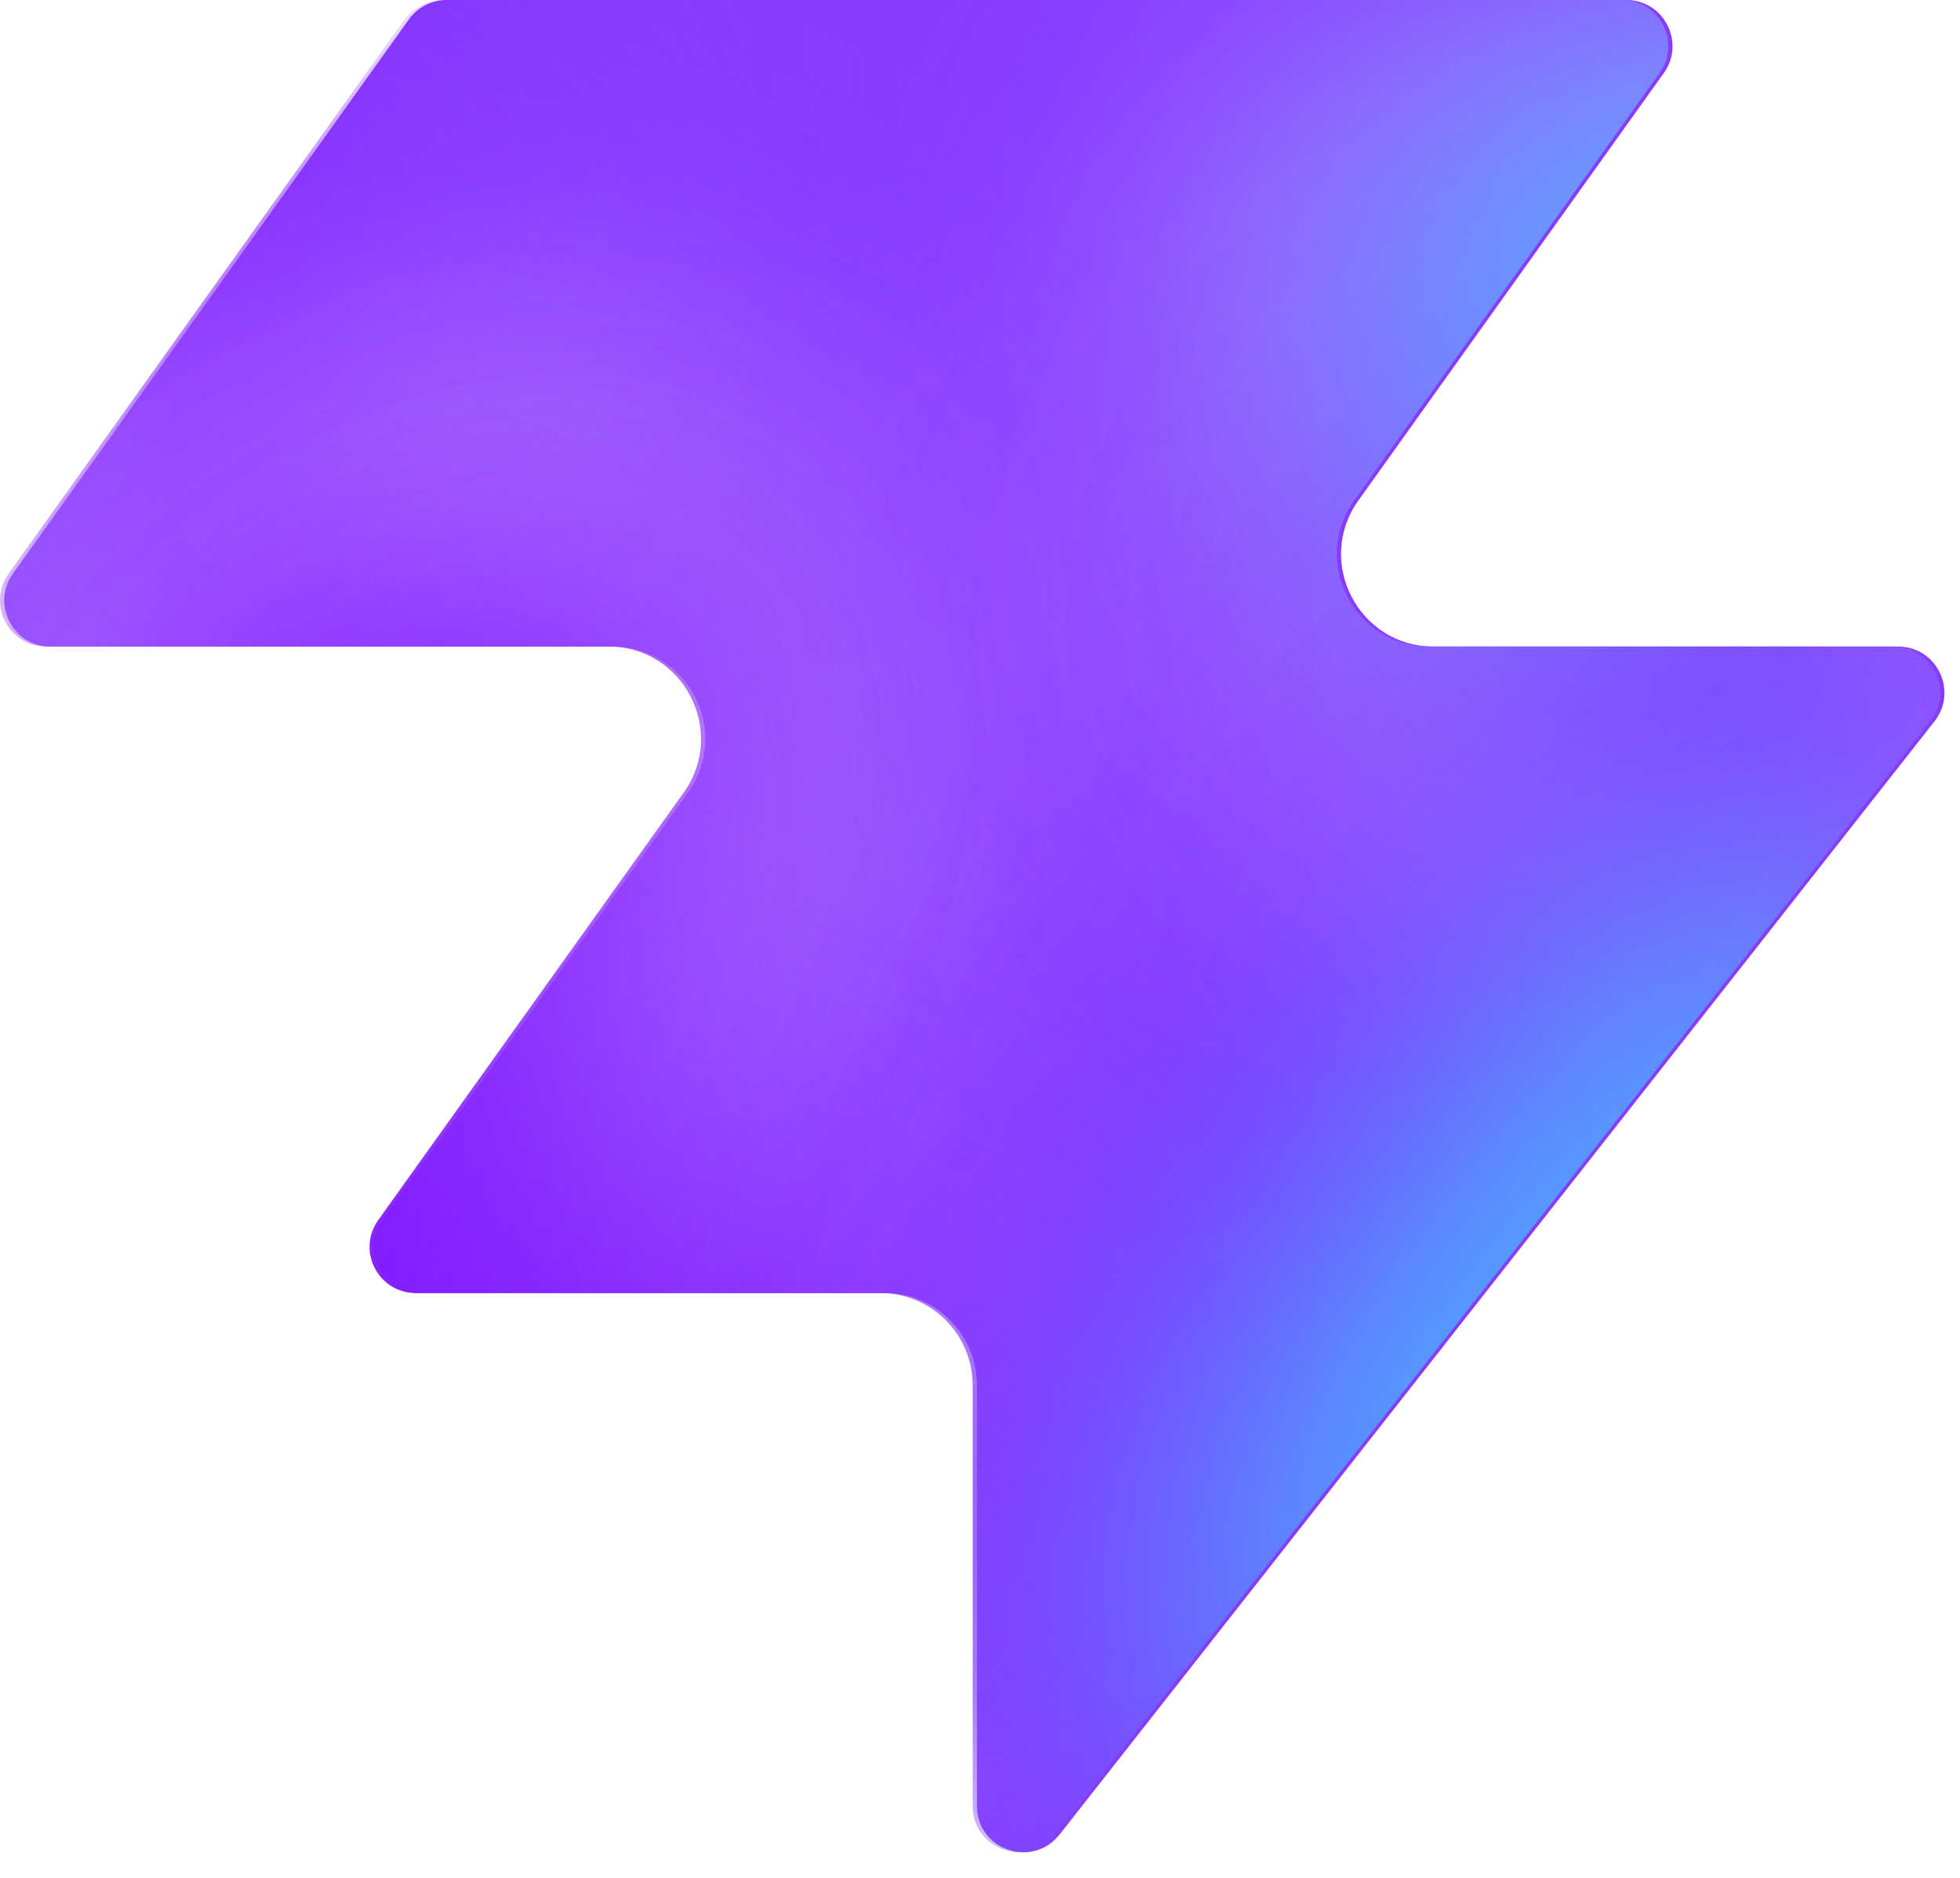
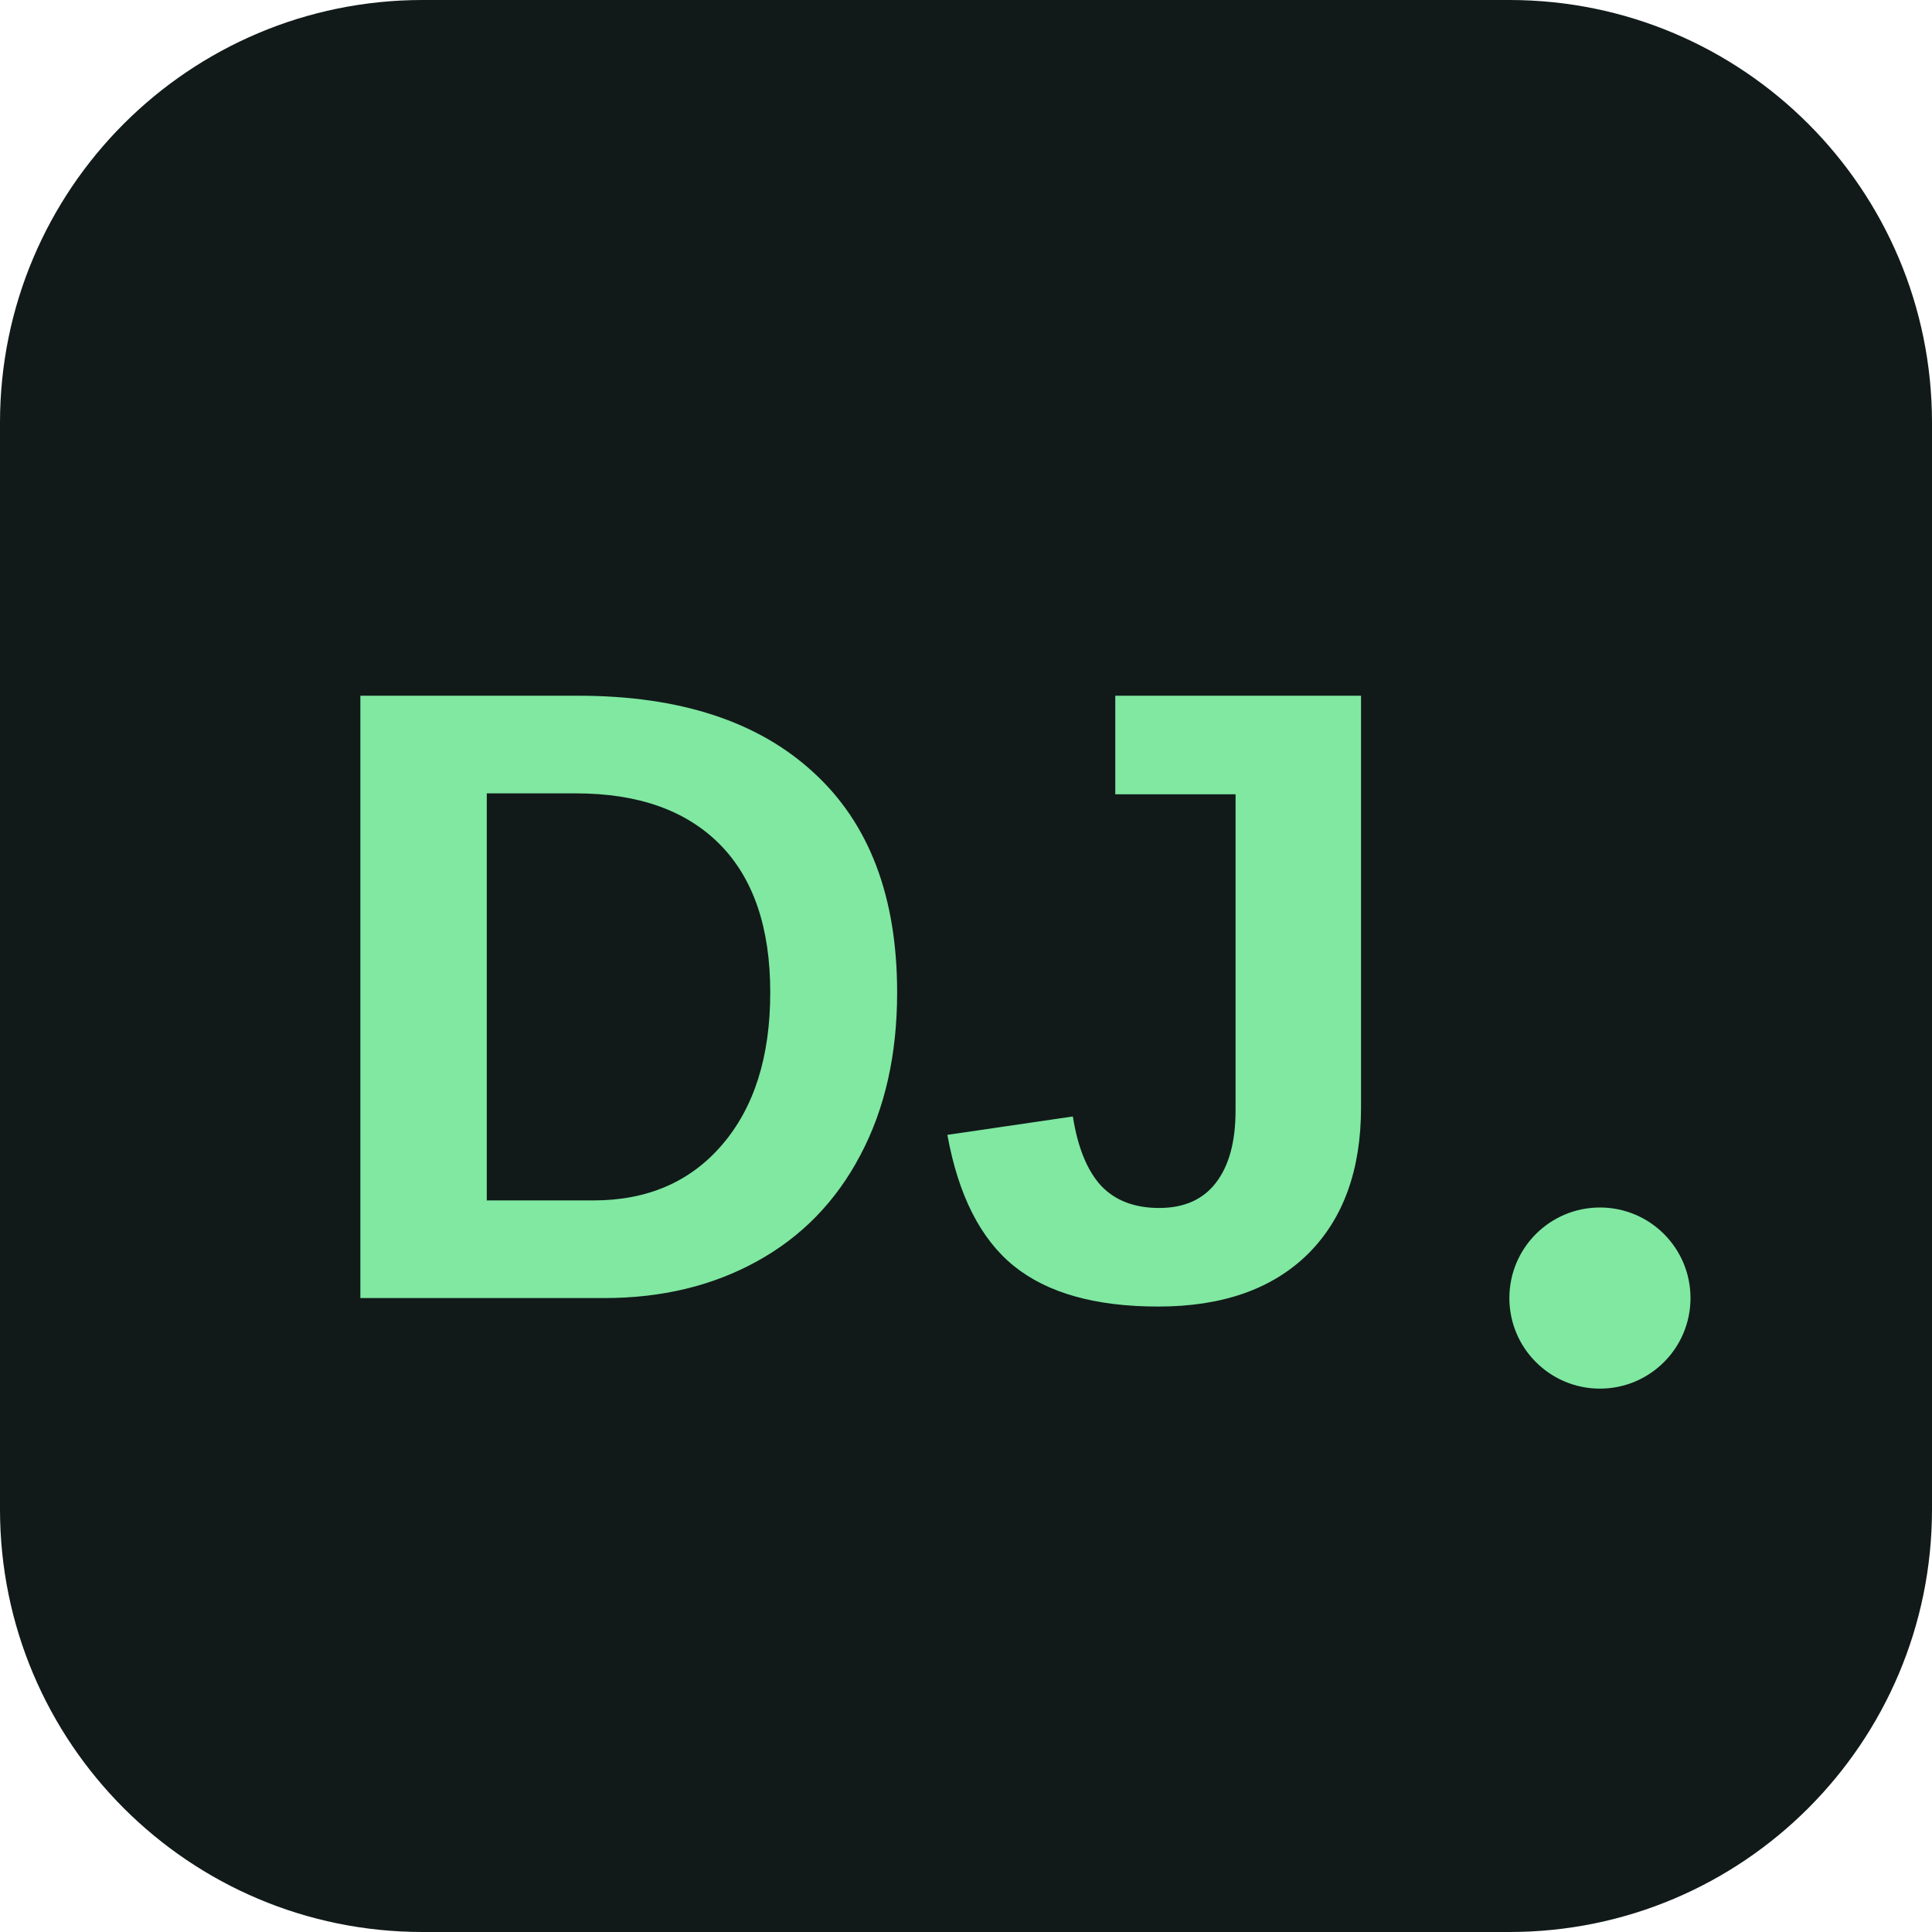
- <svg xmlns="http://www.w3.org/2000/svg" width="48" height="46" fill="none" viewBox="0 0 48 46">
-   <path fill="#863bff" d="M25.946 44.938c-.664.845-2.021.375-2.021-.698V33.937a2.26 2.26 0 0 0-2.262-2.262H10.287c-.92 0-1.456-1.04-.92-1.788l7.48-10.471c1.07-1.497 0-3.578-1.842-3.578H1.237c-.92 0-1.456-1.04-.92-1.788L10.013.474c.214-.297.556-.474.92-.474h28.894c.92 0 1.456 1.04.92 1.788l-7.48 10.471c-1.07 1.498 0 3.579 1.842 3.579h11.377c.943 0 1.473 1.088.89 1.83L25.947 44.94z" style="fill:#863bff;fill:color(display-p3 .525 .23 1);fill-opacity:1" />
-   <mask id="a" width="48" height="46" x="0" y="0" maskUnits="userSpaceOnUse" style="mask-type:alpha">
-     <path fill="#000" d="M25.842 44.938c-.664.844-2.021.375-2.021-.698V33.937a2.26 2.26 0 0 0-2.262-2.262H10.183c-.92 0-1.456-1.04-.92-1.788l7.48-10.471c1.07-1.498 0-3.579-1.842-3.579H1.133c-.92 0-1.456-1.04-.92-1.787L9.91.473c.214-.297.556-.474.92-.474h28.894c.92 0 1.456 1.04.92 1.788l-7.48 10.471c-1.07 1.498 0 3.578 1.842 3.578h11.377c.943 0 1.473 1.088.89 1.832L25.843 44.94z" style="fill:#000;fill-opacity:1" />
-   </mask>
-   <g mask="url(#a)">
-     <g filter="url(#b)">
-       <ellipse cx="5.508" cy="14.704" fill="#ede6ff" rx="5.508" ry="14.704" style="fill:#ede6ff;fill:color(display-p3 .927 .903 1);fill-opacity:1" transform="matrix(.00324 1 1 -.00324 -4.47 31.516)" />
-     </g>
-     <g filter="url(#c)">
-       <ellipse cx="10.399" cy="29.851" fill="#ede6ff" rx="10.399" ry="29.851" style="fill:#ede6ff;fill:color(display-p3 .927 .903 1);fill-opacity:1" transform="matrix(.00324 1 1 -.00324 -39.328 7.883)" />
-     </g>
-     <g filter="url(#d)">
-       <ellipse cx="5.508" cy="30.487" fill="#7e14ff" rx="5.508" ry="30.487" style="fill:#7e14ff;fill:color(display-p3 .492 .077 1);fill-opacity:1" transform="rotate(89.814 -25.913 -14.639)scale(1 -1)" />
-     </g>
-     <g filter="url(#e)">
-       <ellipse cx="5.508" cy="30.599" fill="#7e14ff" rx="5.508" ry="30.599" style="fill:#7e14ff;fill:color(display-p3 .492 .077 1);fill-opacity:1" transform="rotate(89.814 -32.644 -3.334)scale(1 -1)" />
-     </g>
-     <g filter="url(#f)">
-       <ellipse cx="5.508" cy="30.599" fill="#7e14ff" rx="5.508" ry="30.599" style="fill:#7e14ff;fill:color(display-p3 .492 .077 1);fill-opacity:1" transform="matrix(.00324 1 1 -.00324 -34.34 30.47)" />
-     </g>
-     <g filter="url(#g)">
-       <ellipse cx="14.072" cy="22.078" fill="#ede6ff" rx="14.072" ry="22.078" style="fill:#ede6ff;fill:color(display-p3 .927 .903 1);fill-opacity:1" transform="rotate(93.35 24.506 48.493)scale(-1 1)" />
-     </g>
-     <g filter="url(#h)">
-       <ellipse cx="3.47" cy="21.501" fill="#7e14ff" rx="3.47" ry="21.501" style="fill:#7e14ff;fill:color(display-p3 .492 .077 1);fill-opacity:1" transform="rotate(89.009 28.708 47.59)scale(-1 1)" />
-     </g>
-     <g filter="url(#i)">
-       <ellipse cx="3.47" cy="21.501" fill="#7e14ff" rx="3.47" ry="21.501" style="fill:#7e14ff;fill:color(display-p3 .492 .077 1);fill-opacity:1" transform="rotate(89.009 28.708 47.59)scale(-1 1)" />
-     </g>
-     <g filter="url(#j)">
-       <ellipse cx=".387" cy="8.972" fill="#7e14ff" rx="4.407" ry="29.108" style="fill:#7e14ff;fill:color(display-p3 .492 .077 1);fill-opacity:1" transform="rotate(39.51 .387 8.972)" />
-     </g>
-     <g filter="url(#k)">
-       <ellipse cx="47.523" cy="-6.092" fill="#7e14ff" rx="4.407" ry="29.108" style="fill:#7e14ff;fill:color(display-p3 .492 .077 1);fill-opacity:1" transform="rotate(37.892 47.523 -6.092)" />
-     </g>
-     <g filter="url(#l)">
-       <ellipse cx="41.412" cy="6.333" fill="#47bfff" rx="5.971" ry="9.665" style="fill:#47bfff;fill:color(display-p3 .28 .748 1);fill-opacity:1" transform="rotate(37.892 41.412 6.333)" />
-     </g>
-     <g filter="url(#m)">
-       <ellipse cx="-1.879" cy="38.332" fill="#7e14ff" rx="4.407" ry="29.108" style="fill:#7e14ff;fill:color(display-p3 .492 .077 1);fill-opacity:1" transform="rotate(37.892 -1.88 38.332)" />
-     </g>
-     <g filter="url(#n)">
-       <ellipse cx="-1.879" cy="38.332" fill="#7e14ff" rx="4.407" ry="29.108" style="fill:#7e14ff;fill:color(display-p3 .492 .077 1);fill-opacity:1" transform="rotate(37.892 -1.88 38.332)" />
-     </g>
-     <g filter="url(#o)">
-       <ellipse cx="35.651" cy="29.907" fill="#7e14ff" rx="4.407" ry="29.108" style="fill:#7e14ff;fill:color(display-p3 .492 .077 1);fill-opacity:1" transform="rotate(37.892 35.651 29.907)" />
-     </g>
-     <g filter="url(#p)">
-       <ellipse cx="38.418" cy="32.4" fill="#47bfff" rx="5.971" ry="15.297" style="fill:#47bfff;fill:color(display-p3 .28 .748 1);fill-opacity:1" transform="rotate(37.892 38.418 32.4)" />
-     </g>
-   </g>
-   <defs>
-     <filter id="b" width="60.045" height="41.654" x="-19.77" y="16.149" color-interpolation-filters="sRGB" filterUnits="userSpaceOnUse">
-       <feFlood flood-opacity="0" result="BackgroundImageFix" />
-       <feBlend in="SourceGraphic" in2="BackgroundImageFix" result="shape" />
-       <feGaussianBlur result="effect1_foregroundBlur_2002_17158" stdDeviation="7.659" />
-     </filter>
-     <filter id="c" width="90.34" height="51.437" x="-54.613" y="-7.533" color-interpolation-filters="sRGB" filterUnits="userSpaceOnUse">
-       <feFlood flood-opacity="0" result="BackgroundImageFix" />
-       <feBlend in="SourceGraphic" in2="BackgroundImageFix" result="shape" />
-       <feGaussianBlur result="effect1_foregroundBlur_2002_17158" stdDeviation="7.659" />
-     </filter>
-     <filter id="d" width="79.355" height="29.4" x="-49.64" y="2.03" color-interpolation-filters="sRGB" filterUnits="userSpaceOnUse">
-       <feFlood flood-opacity="0" result="BackgroundImageFix" />
-       <feBlend in="SourceGraphic" in2="BackgroundImageFix" result="shape" />
-       <feGaussianBlur result="effect1_foregroundBlur_2002_17158" stdDeviation="4.596" />
-     </filter>
-     <filter id="e" width="79.579" height="29.4" x="-45.045" y="20.029" color-interpolation-filters="sRGB" filterUnits="userSpaceOnUse">
-       <feFlood flood-opacity="0" result="BackgroundImageFix" />
-       <feBlend in="SourceGraphic" in2="BackgroundImageFix" result="shape" />
-       <feGaussianBlur result="effect1_foregroundBlur_2002_17158" stdDeviation="4.596" />
-     </filter>
-     <filter id="f" width="79.579" height="29.4" x="-43.513" y="21.178" color-interpolation-filters="sRGB" filterUnits="userSpaceOnUse">
-       <feFlood flood-opacity="0" result="BackgroundImageFix" />
-       <feBlend in="SourceGraphic" in2="BackgroundImageFix" result="shape" />
-       <feGaussianBlur result="effect1_foregroundBlur_2002_17158" stdDeviation="4.596" />
-     </filter>
-     <filter id="g" width="74.749" height="58.852" x="15.756" y="-17.901" color-interpolation-filters="sRGB" filterUnits="userSpaceOnUse">
-       <feFlood flood-opacity="0" result="BackgroundImageFix" />
-       <feBlend in="SourceGraphic" in2="BackgroundImageFix" result="shape" />
-       <feGaussianBlur result="effect1_foregroundBlur_2002_17158" stdDeviation="7.659" />
-     </filter>
-     <filter id="h" width="61.377" height="25.362" x="23.548" y="2.284" color-interpolation-filters="sRGB" filterUnits="userSpaceOnUse">
-       <feFlood flood-opacity="0" result="BackgroundImageFix" />
-       <feBlend in="SourceGraphic" in2="BackgroundImageFix" result="shape" />
-       <feGaussianBlur result="effect1_foregroundBlur_2002_17158" stdDeviation="4.596" />
-     </filter>
-     <filter id="i" width="61.377" height="25.362" x="23.548" y="2.284" color-interpolation-filters="sRGB" filterUnits="userSpaceOnUse">
-       <feFlood flood-opacity="0" result="BackgroundImageFix" />
-       <feBlend in="SourceGraphic" in2="BackgroundImageFix" result="shape" />
-       <feGaussianBlur result="effect1_foregroundBlur_2002_17158" stdDeviation="4.596" />
-     </filter>
-     <filter id="j" width="56.045" height="63.649" x="-27.636" y="-22.853" color-interpolation-filters="sRGB" filterUnits="userSpaceOnUse">
-       <feFlood flood-opacity="0" result="BackgroundImageFix" />
-       <feBlend in="SourceGraphic" in2="BackgroundImageFix" result="shape" />
-       <feGaussianBlur result="effect1_foregroundBlur_2002_17158" stdDeviation="4.596" />
-     </filter>
-     <filter id="k" width="54.814" height="64.646" x="20.116" y="-38.415" color-interpolation-filters="sRGB" filterUnits="userSpaceOnUse">
-       <feFlood flood-opacity="0" result="BackgroundImageFix" />
-       <feBlend in="SourceGraphic" in2="BackgroundImageFix" result="shape" />
-       <feGaussianBlur result="effect1_foregroundBlur_2002_17158" stdDeviation="4.596" />
-     </filter>
-     <filter id="l" width="33.541" height="35.313" x="24.641" y="-11.323" color-interpolation-filters="sRGB" filterUnits="userSpaceOnUse">
-       <feFlood flood-opacity="0" result="BackgroundImageFix" />
-       <feBlend in="SourceGraphic" in2="BackgroundImageFix" result="shape" />
-       <feGaussianBlur result="effect1_foregroundBlur_2002_17158" stdDeviation="4.596" />
-     </filter>
-     <filter id="m" width="54.814" height="64.646" x="-29.286" y="6.009" color-interpolation-filters="sRGB" filterUnits="userSpaceOnUse">
-       <feFlood flood-opacity="0" result="BackgroundImageFix" />
-       <feBlend in="SourceGraphic" in2="BackgroundImageFix" result="shape" />
-       <feGaussianBlur result="effect1_foregroundBlur_2002_17158" stdDeviation="4.596" />
-     </filter>
-     <filter id="n" width="54.814" height="64.646" x="-29.286" y="6.009" color-interpolation-filters="sRGB" filterUnits="userSpaceOnUse">
-       <feFlood flood-opacity="0" result="BackgroundImageFix" />
-       <feBlend in="SourceGraphic" in2="BackgroundImageFix" result="shape" />
-       <feGaussianBlur result="effect1_foregroundBlur_2002_17158" stdDeviation="4.596" />
-     </filter>
-     <filter id="o" width="54.814" height="64.646" x="8.244" y="-2.416" color-interpolation-filters="sRGB" filterUnits="userSpaceOnUse">
-       <feFlood flood-opacity="0" result="BackgroundImageFix" />
-       <feBlend in="SourceGraphic" in2="BackgroundImageFix" result="shape" />
-       <feGaussianBlur result="effect1_foregroundBlur_2002_17158" stdDeviation="4.596" />
-     </filter>
-     <filter id="p" width="39.409" height="43.623" x="18.713" y="10.588" color-interpolation-filters="sRGB" filterUnits="userSpaceOnUse">
-       <feFlood flood-opacity="0" result="BackgroundImageFix" />
-       <feBlend in="SourceGraphic" in2="BackgroundImageFix" result="shape" />
-       <feGaussianBlur result="effect1_foregroundBlur_2002_17158" stdDeviation="4.596" />
-     </filter>
-   </defs>
+ <svg xmlns="http://www.w3.org/2000/svg" viewBox="0 0 64 64">
+   <rect width="64" height="64" rx="14" fill="#111a19" />
+   <text x="10" y="43" font-family="Arial, sans-serif" font-size="29" font-weight="bold" fill="#80e8a1">DJ</text>
+   <circle cx="53" cy="43" r="3" fill="#80e8a1" />
</svg>
